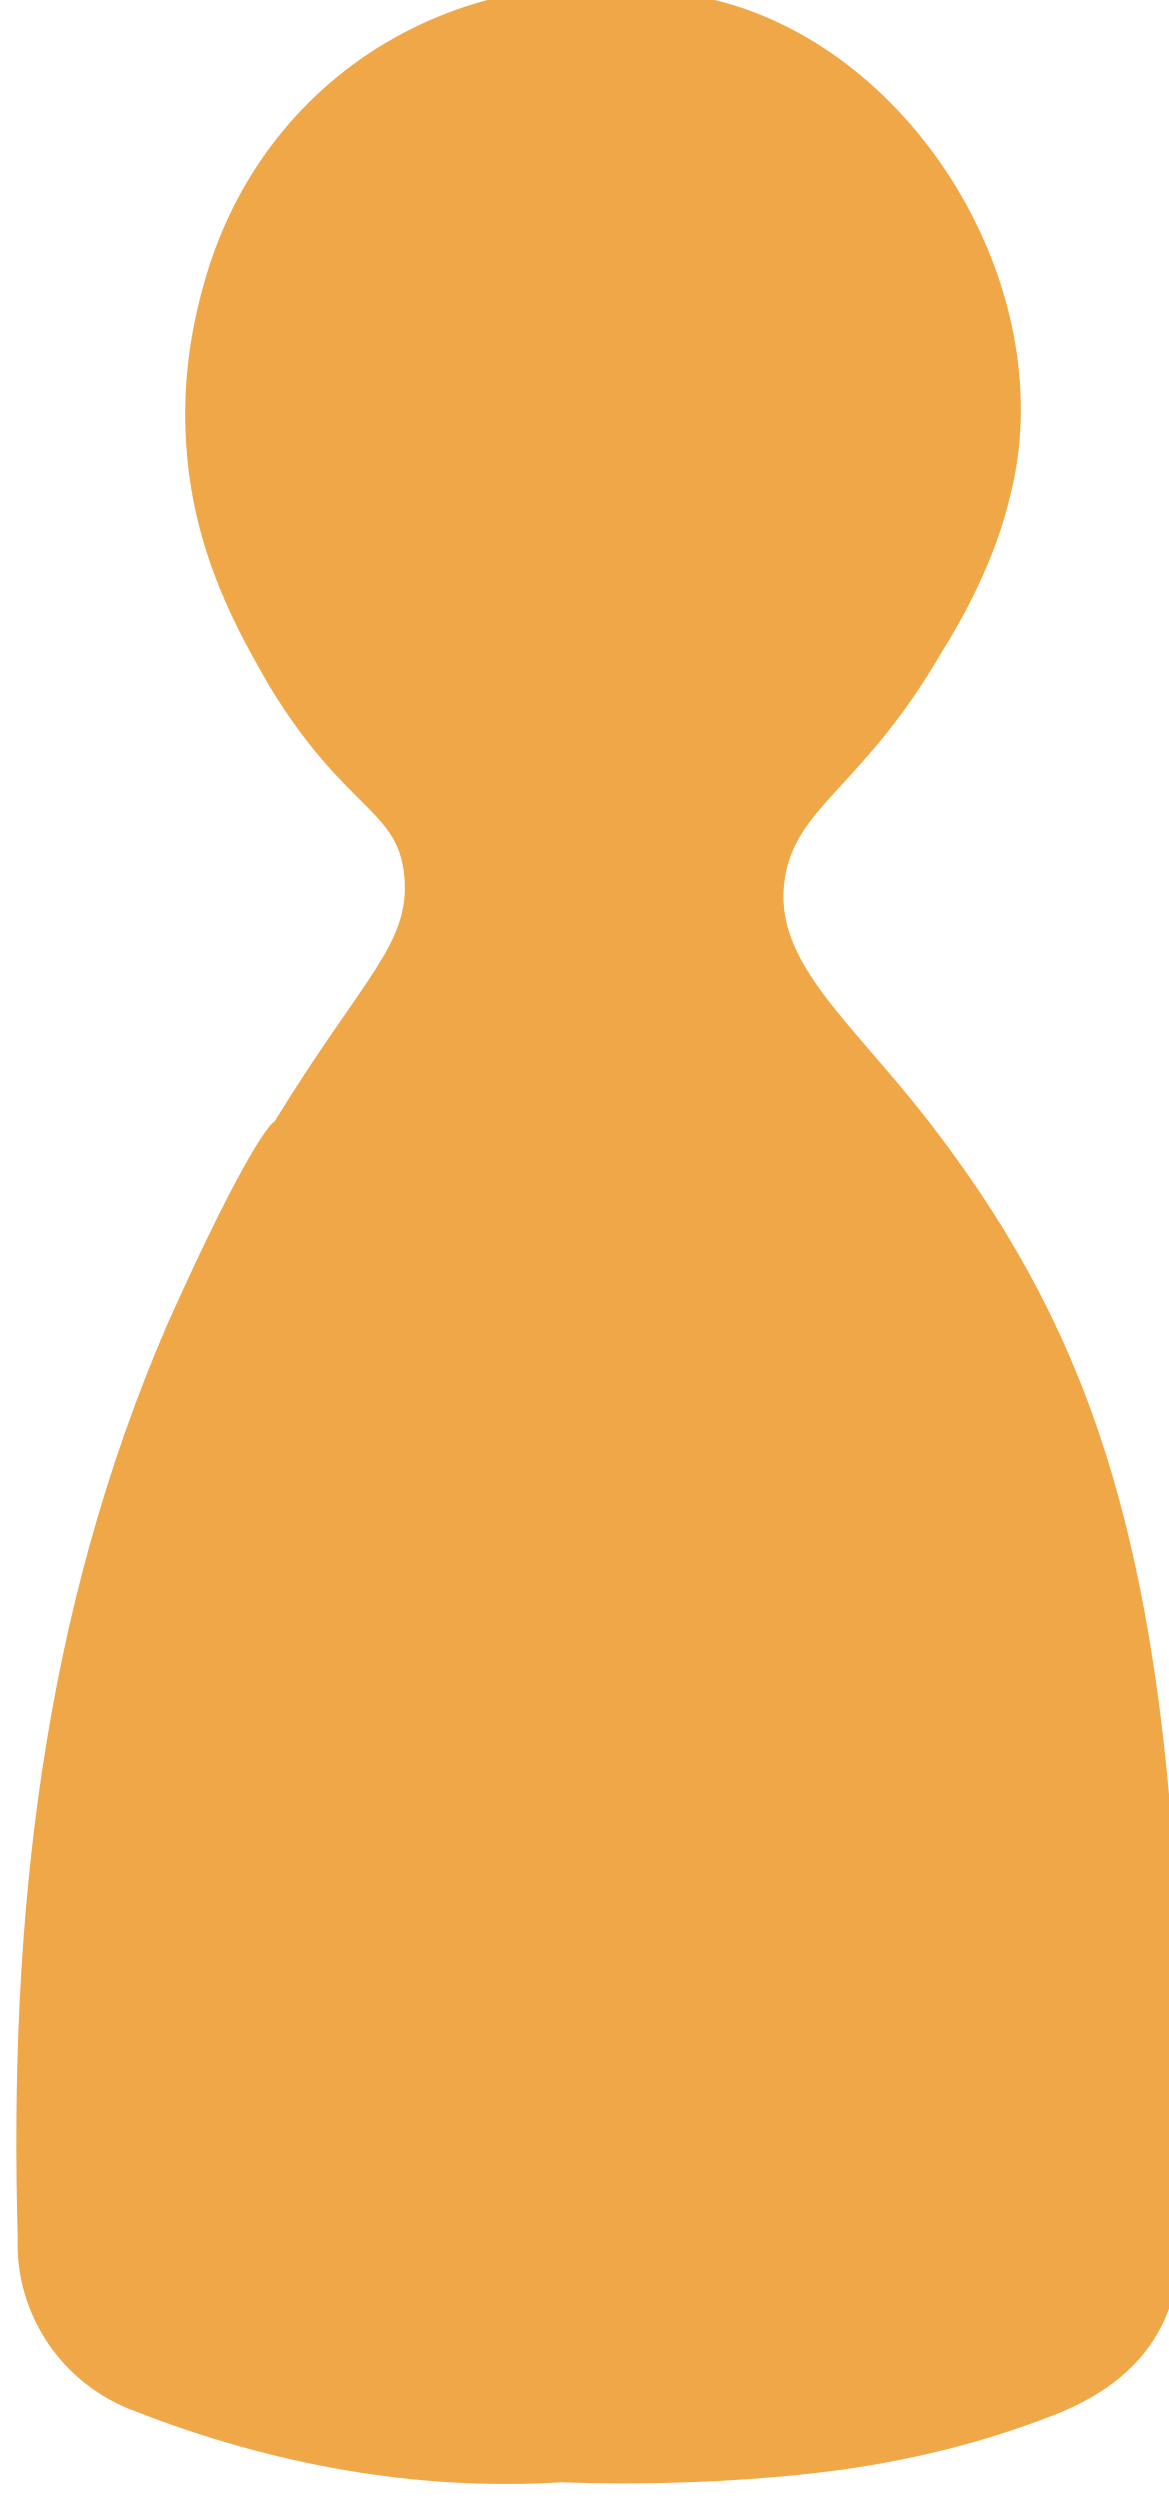
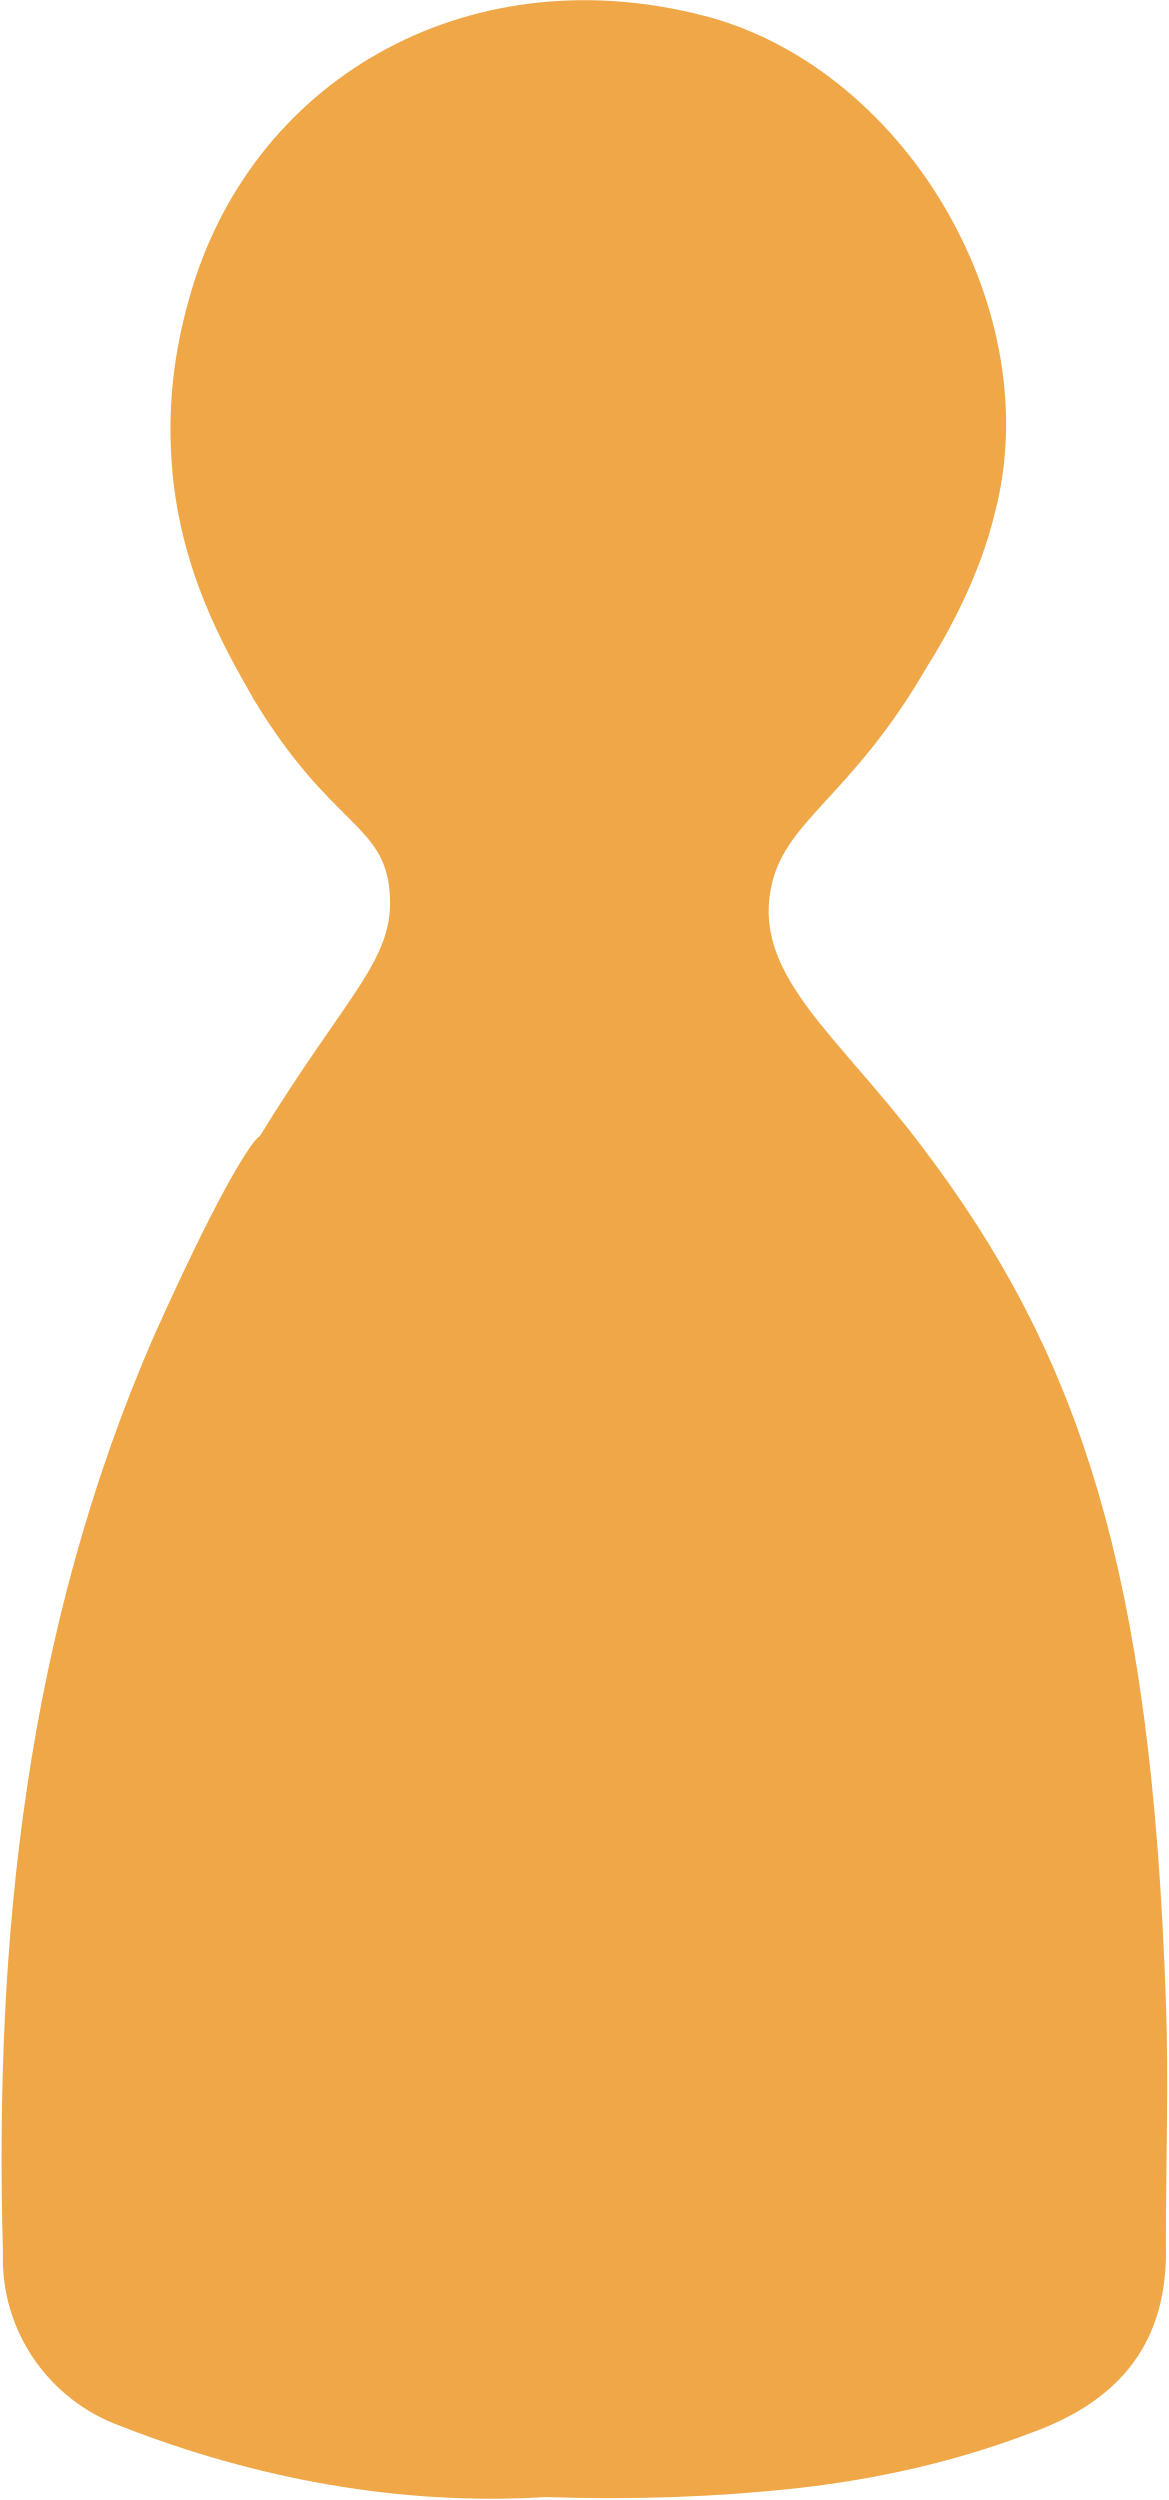
<svg xmlns="http://www.w3.org/2000/svg" version="1.1" id="Layer_1" x="0px" y="0px" viewBox="0 0 39.6 84.7" style="enable-background:new 0 0 39.6 84.7;" xml:space="preserve">
  <style type="text/css">
	.st0{fill:#EFA747;}
+ 	.st1{display:none;}
+ 	.st2{display:inline;}
+ 	.st3{font-family:'ArialMT';}
+ 	.st4{font-size:27px;}
</style>
-   <path class="st0" d="M19,84.1c-4.9,0.3-9.8-0.6-14.4-2.4c-2.5-0.9-4.1-3.3-4-5.9c-0.3-10.7,0.8-21.1,5.1-31C8.3,39,9.2,38,9.3,38  c3-4.9,4.6-6,4.4-8.3c-0.2-2.3-2-2.2-4.6-6.5c-0.9-1.6-2.6-4.4-2.8-8.3c-0.1-1.8,0.1-3.6,0.7-5.6C9.2,2,16.6-2.1,24.6,0.1  c6.7,1.9,11.4,10,9.6,16.8c-0.5,2.1-1.6,4.1-2.3,5.2c-2.6,4.5-4.9,5.2-5.3,7.6c-0.5,2.9,2.3,4.9,5.1,8.6c5.4,7.1,7.8,14.4,8.3,29  c0.1,2.7,0,5.5,0,8.2c0.1,3.3-1.5,5.3-4.5,6.4c-2.6,1-5.3,1.6-8,1.9C24.8,84.1,21.9,84.2,19,84.1z" />
+   <g>
+     <path class="st0" d="M18.5,84.6c-4.9,0.3-9.8-0.6-14.4-2.4c-2.5-0.9-4.1-3.3-4-5.9c-0.3-10.7,0.8-21.1,5.1-31   c2.6-5.8,3.5-6.8,3.6-6.8c3-4.9,4.6-6,4.4-8.3s-2-2.2-4.6-6.5c-0.9-1.6-2.6-4.4-2.8-8.3c-0.1-1.8,0.1-3.6,0.7-5.6   c2.2-7.3,9.6-11.4,17.6-9.2c6.7,1.9,11.4,10,9.6,16.8c-0.5,2.1-1.6,4.1-2.3,5.2c-2.6,4.5-4.9,5.2-5.3,7.6c-0.5,2.9,2.3,4.9,5.1,8.6   c5.4,7.1,7.8,14.4,8.3,29c0.1,2.7,0,5.5,0,8.2c0.1,3.3-1.5,5.3-4.5,6.4c-2.6,1-5.3,1.6-8,1.9C24.3,84.6,21.4,84.7,18.5,84.6z" />
+   </g>
+   <g class="st1">
+     <text transform="matrix(1 0 0 1 10.5955 80.1278)" class="st2 st3 st4">O</text>
+   </g>
</svg>
